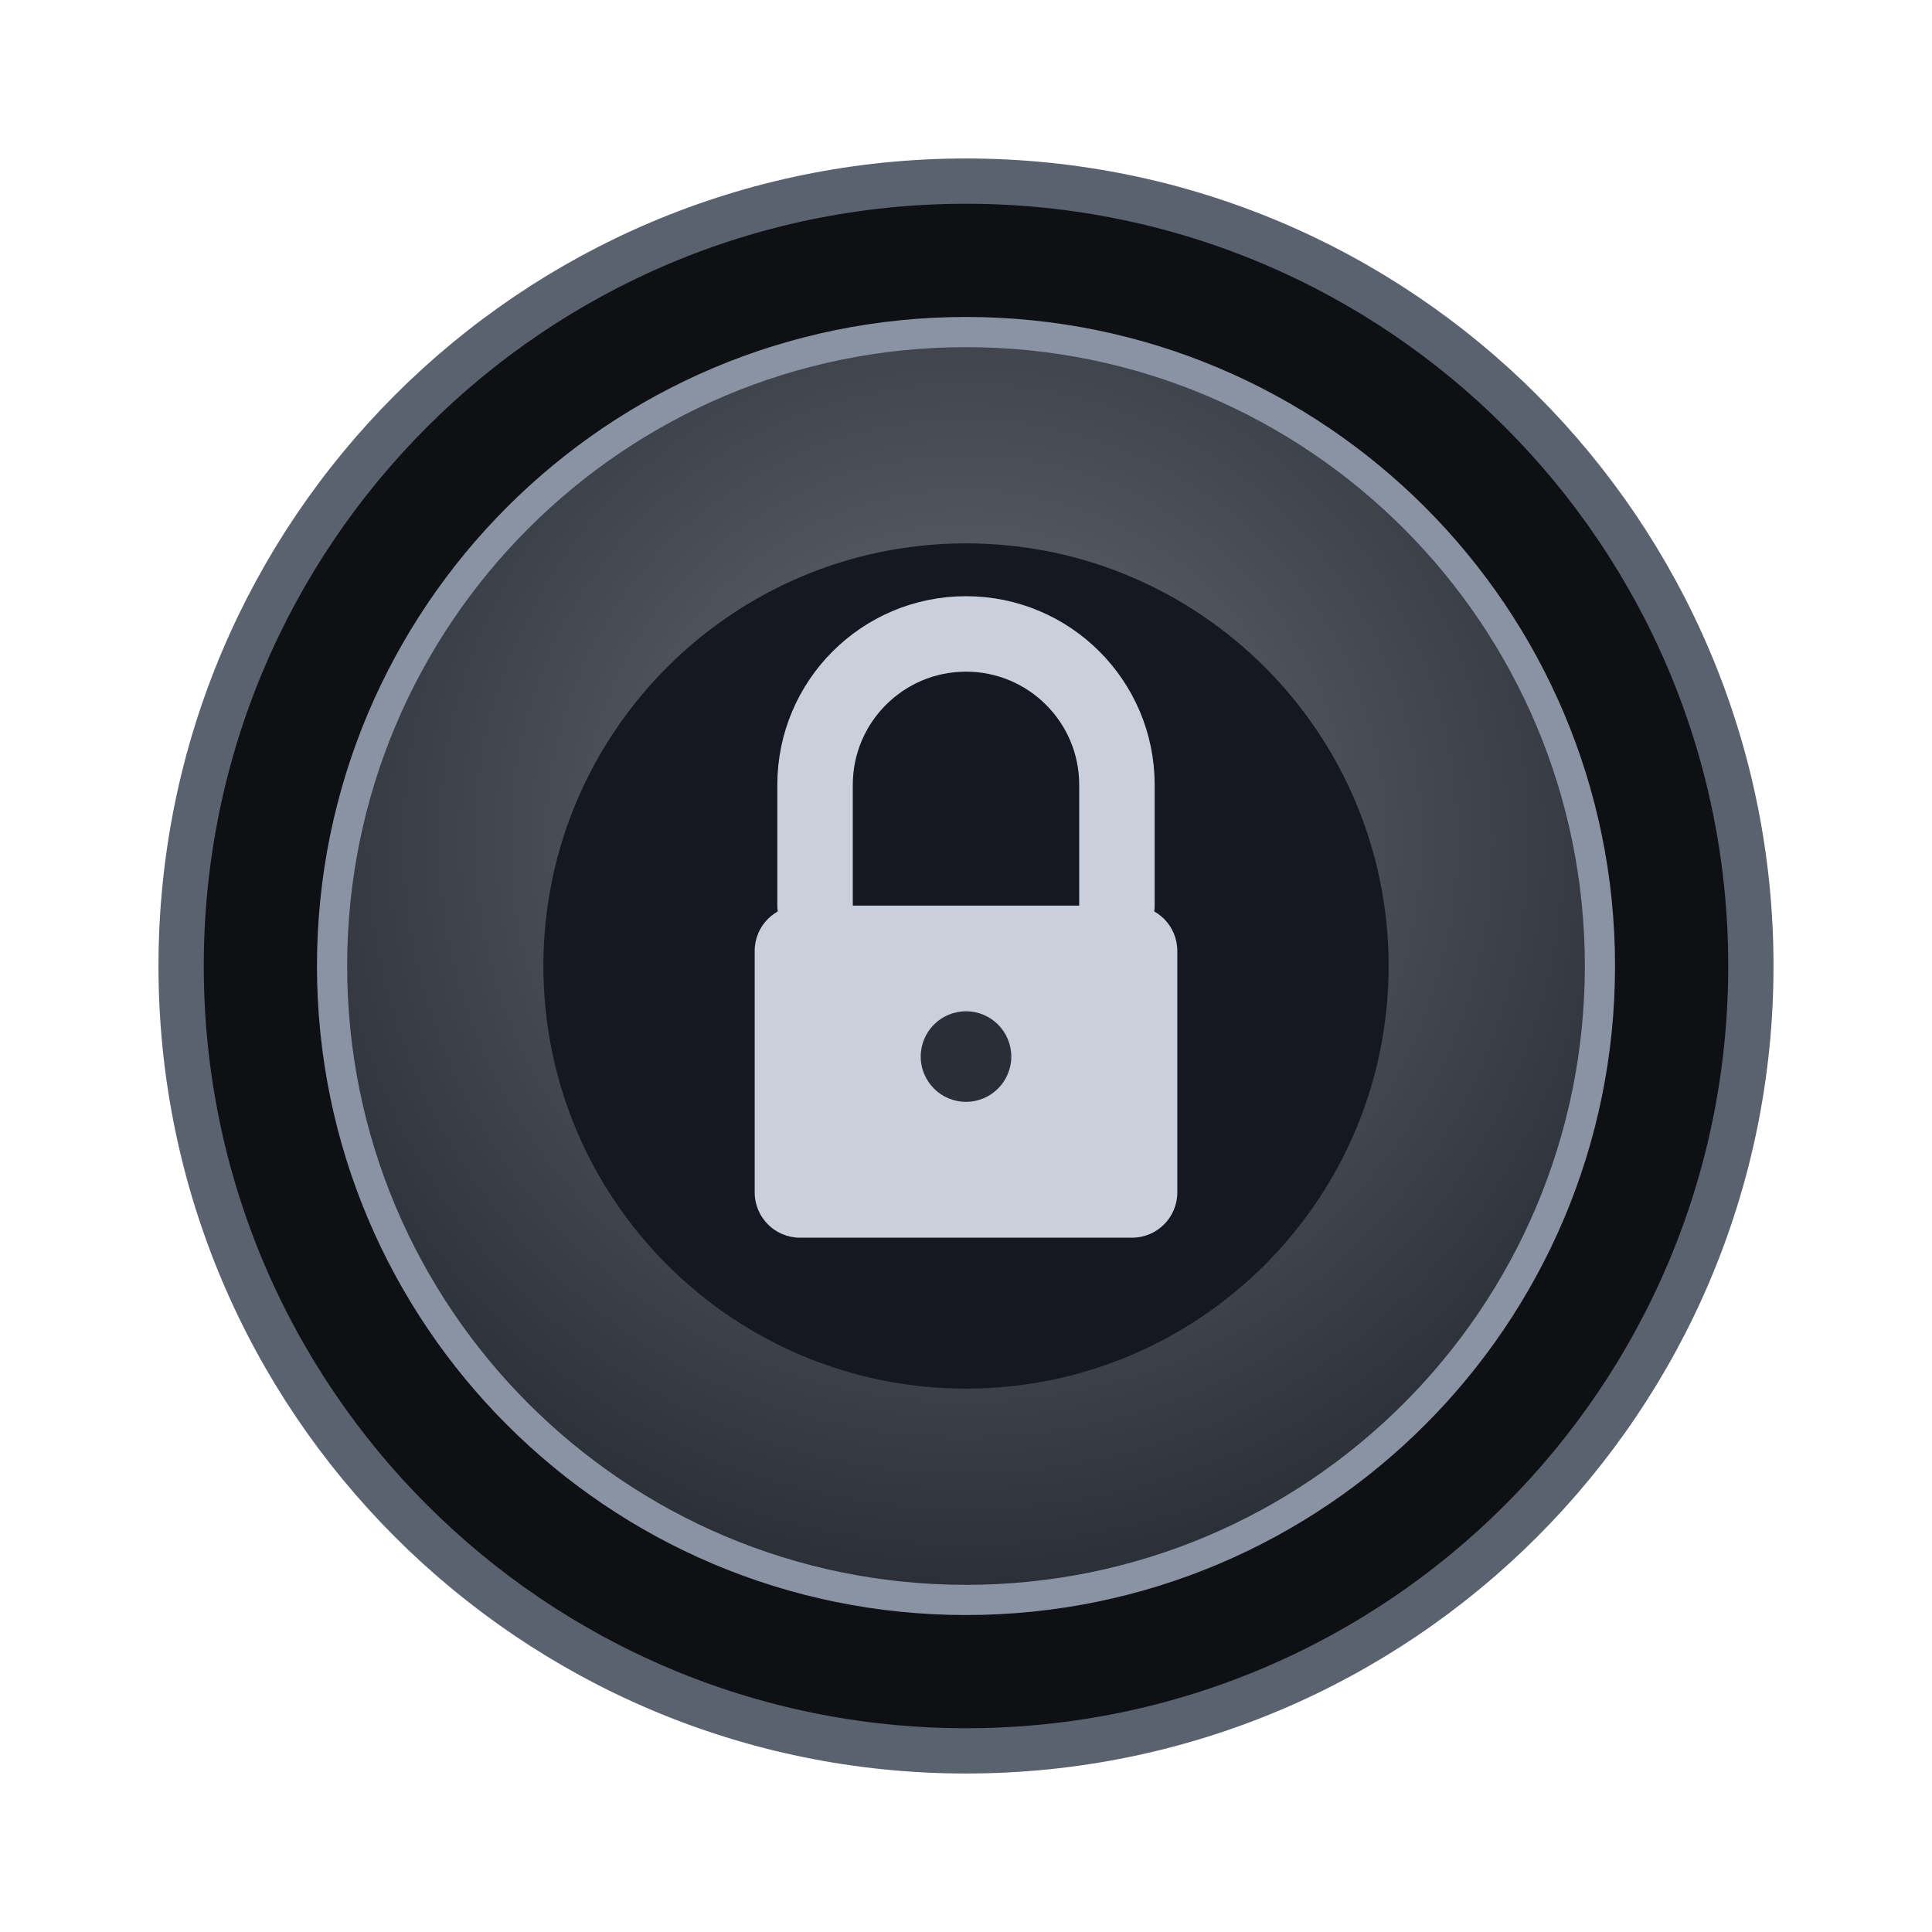
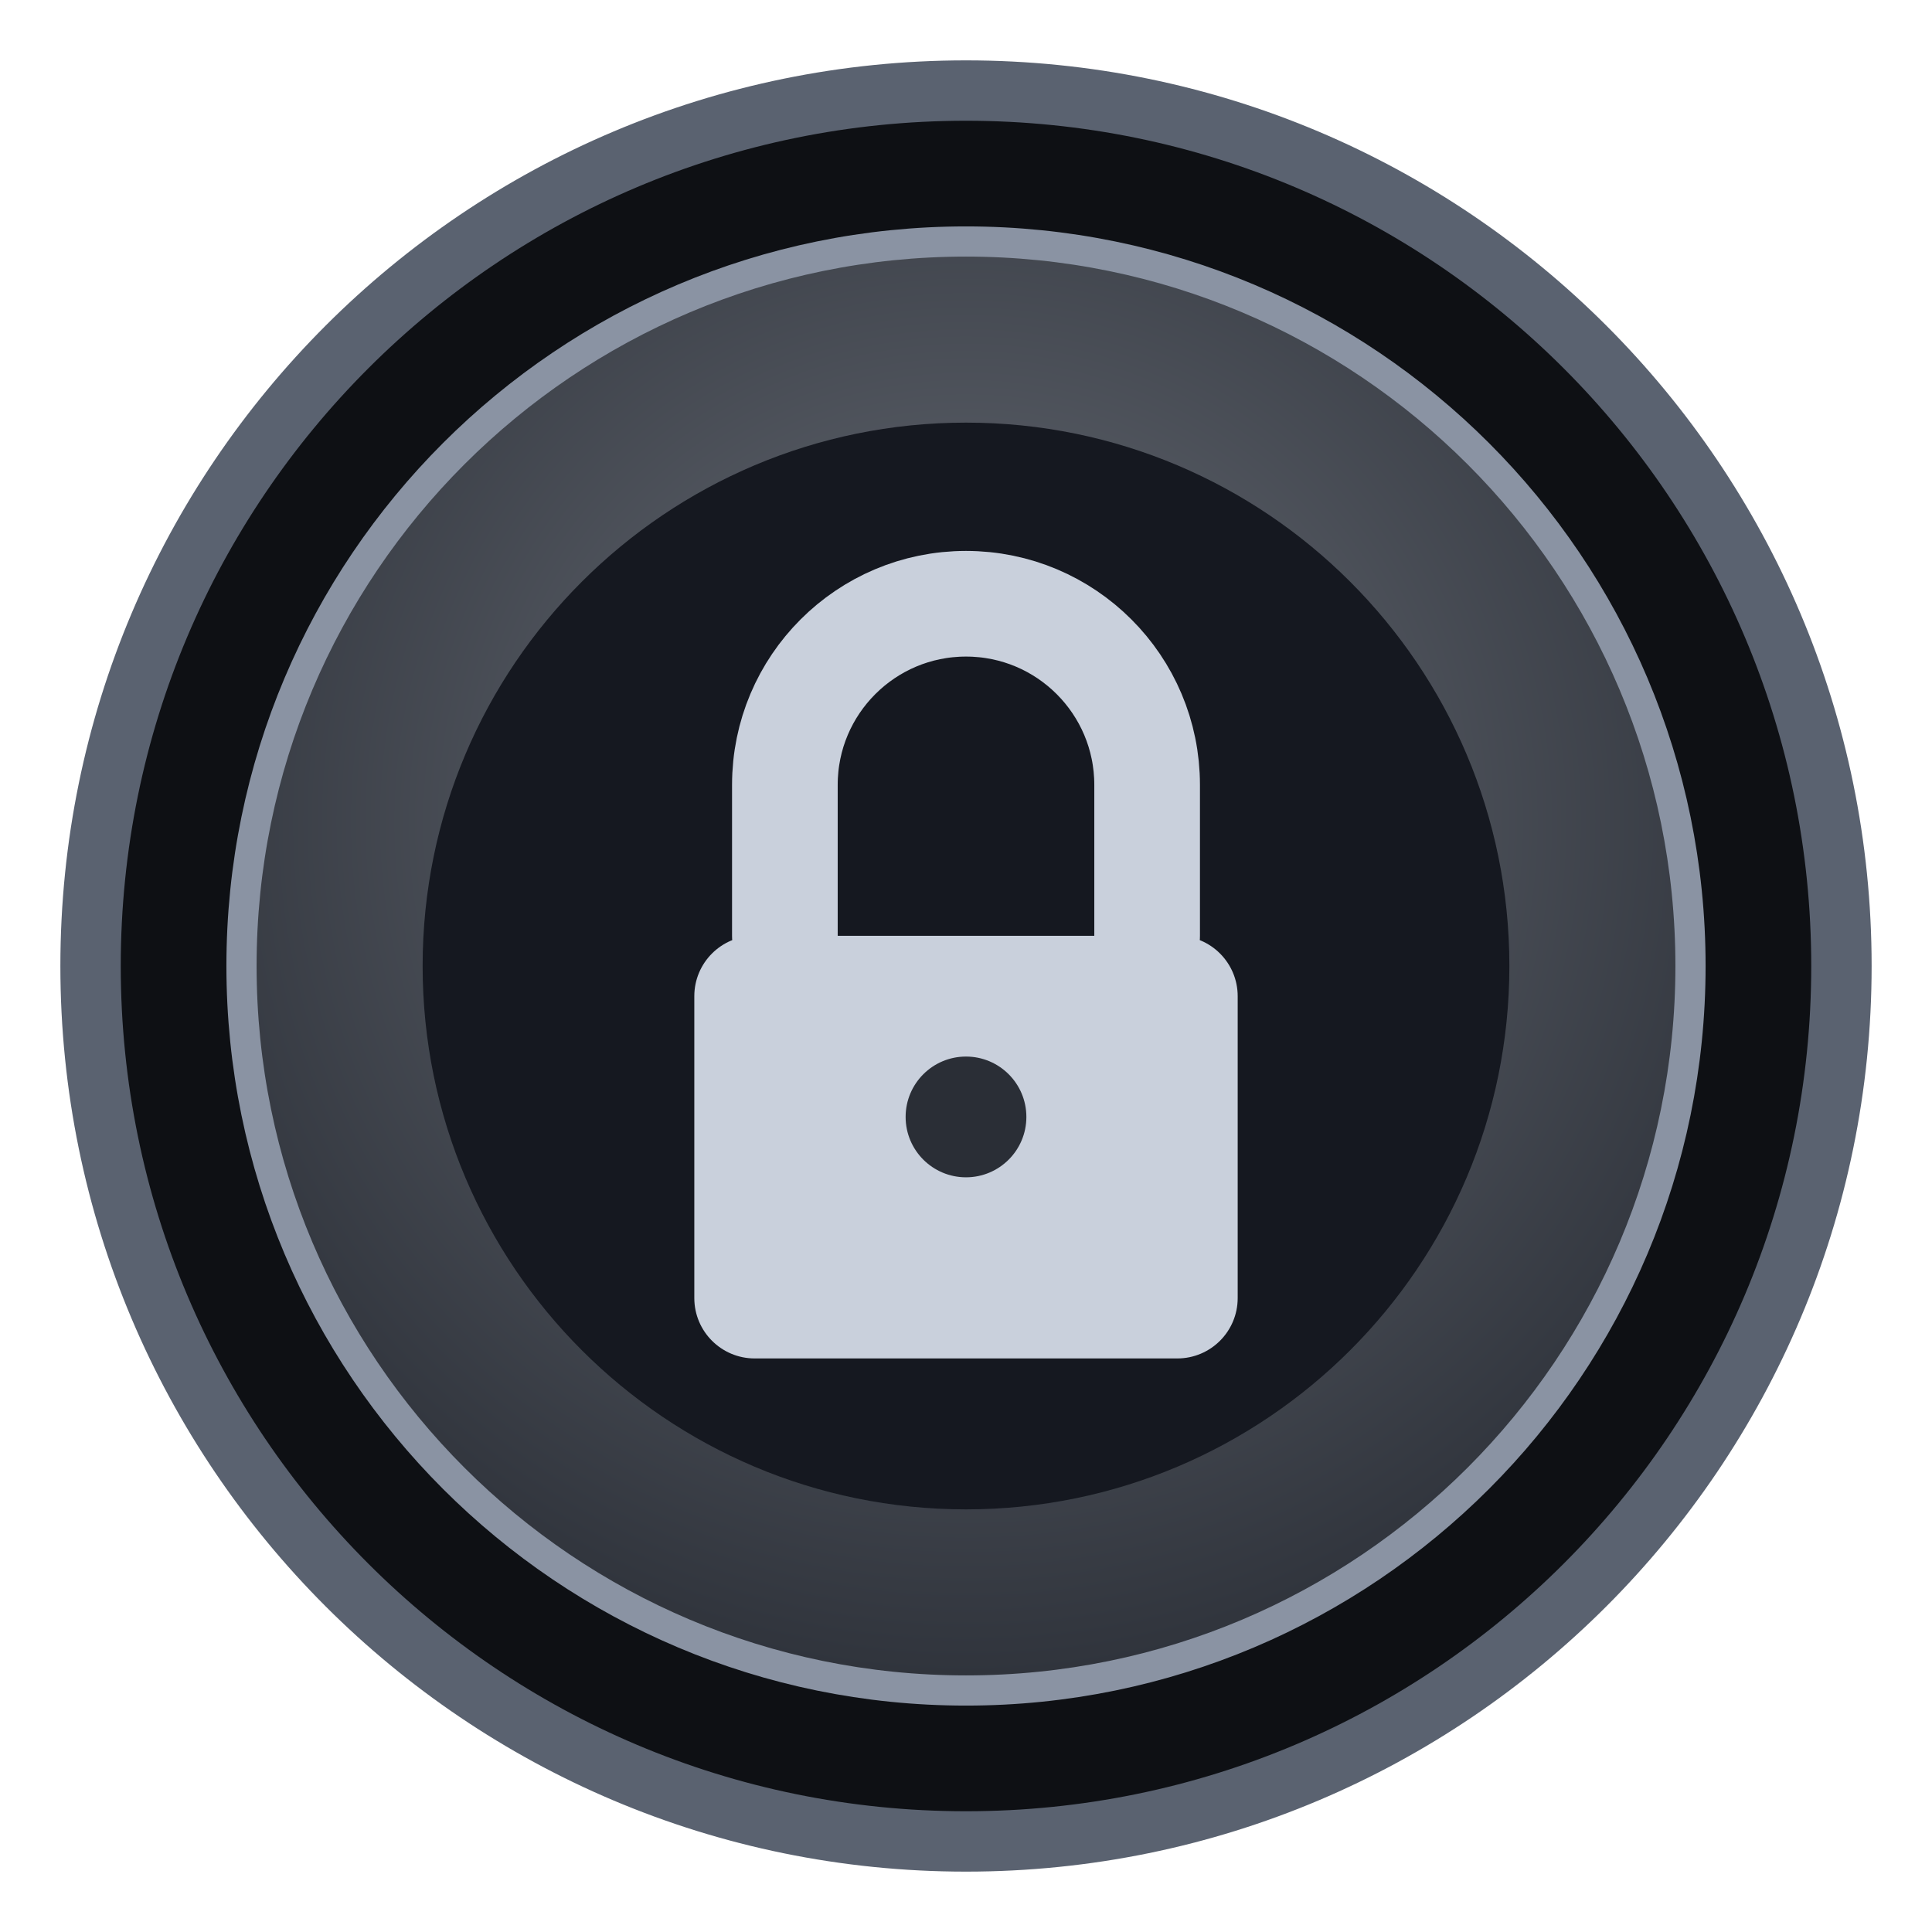
<svg xmlns="http://www.w3.org/2000/svg" width="128" height="128" viewBox="0 0 128 128">
  <defs>
-     <radialGradient id="g" cx="50%" cy="40%" r="60%">
+     <radialGradient id="ring" cx="50%" cy="40%" r="65%">
      <stop offset="0%" stop-color="#6a6f78" />
      <stop offset="100%" stop-color="#2a2e36" />
    </radialGradient>
  </defs>
-   <circle cx="64" cy="64" r="52" fill="#0e1014" stroke="#5a6270" stroke-width="3" />
-   <circle cx="64" cy="64" r="42" fill="url(#g)" stroke="#8a93a3" stroke-width="2" />
-   <circle cx="64" cy="64" r="28" fill="#151820" />
-   <rect x="50" y="60" width="28" height="22" rx="3" fill="#c9d0dc" />
-   <path d="M54 60 V52 a10 10 0 0 1 20 0 v8" fill="none" stroke="#c9d0dc" stroke-width="5" stroke-linecap="round" />
-   <circle cx="64" cy="70" r="3" fill="#2a2e36" />
+   <circle cx="64" cy="64" r="58" fill="#0e1014" stroke="#5a6270" stroke-width="4" />
+   <circle cx="64" cy="64" r="48" fill="url(#ring)" stroke="#8a93a3" stroke-width="2" />
+   <circle cx="64" cy="64" r="36" fill="#151820" />
+   <rect x="46" y="62" width="36" height="28" rx="4" fill="#c9d0dc" />
+   <path d="M52 62 V52 a12 12 0 0 1 24 0 v10" fill="none" stroke="#c9d0dc" stroke-width="7" stroke-linecap="round" />
+   <circle cx="64" cy="74" r="4" fill="#2a2e36" />
</svg>
